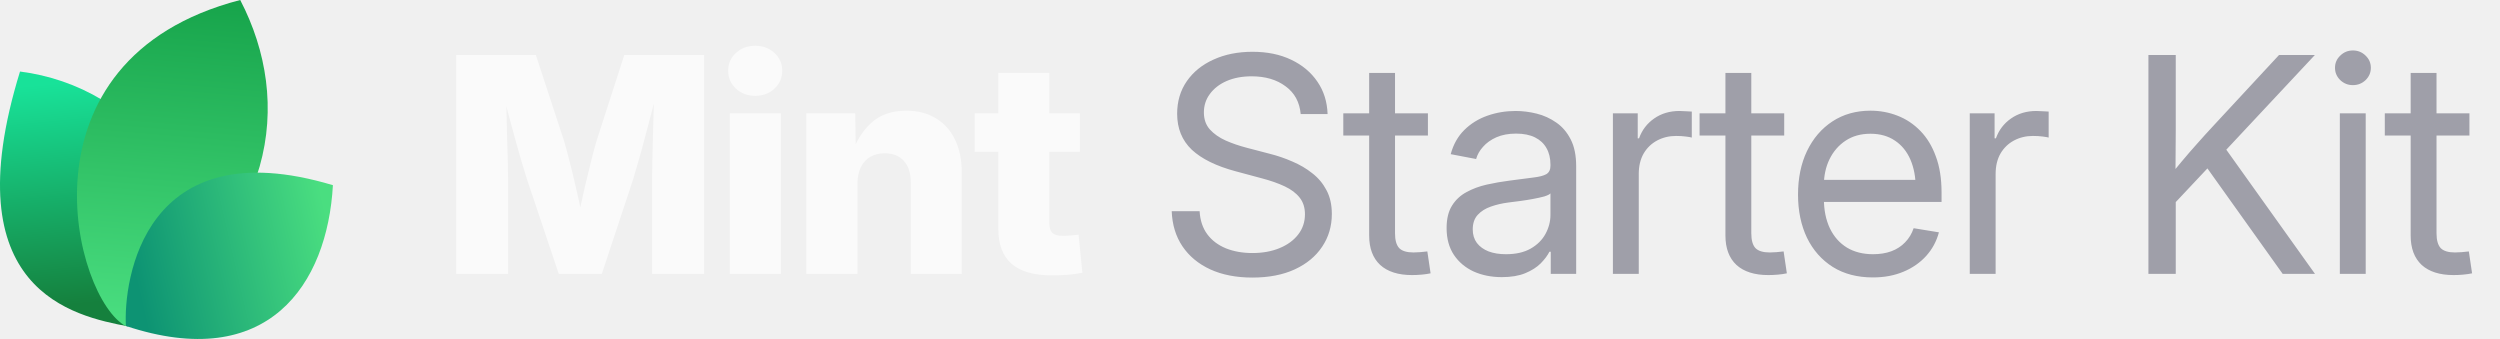
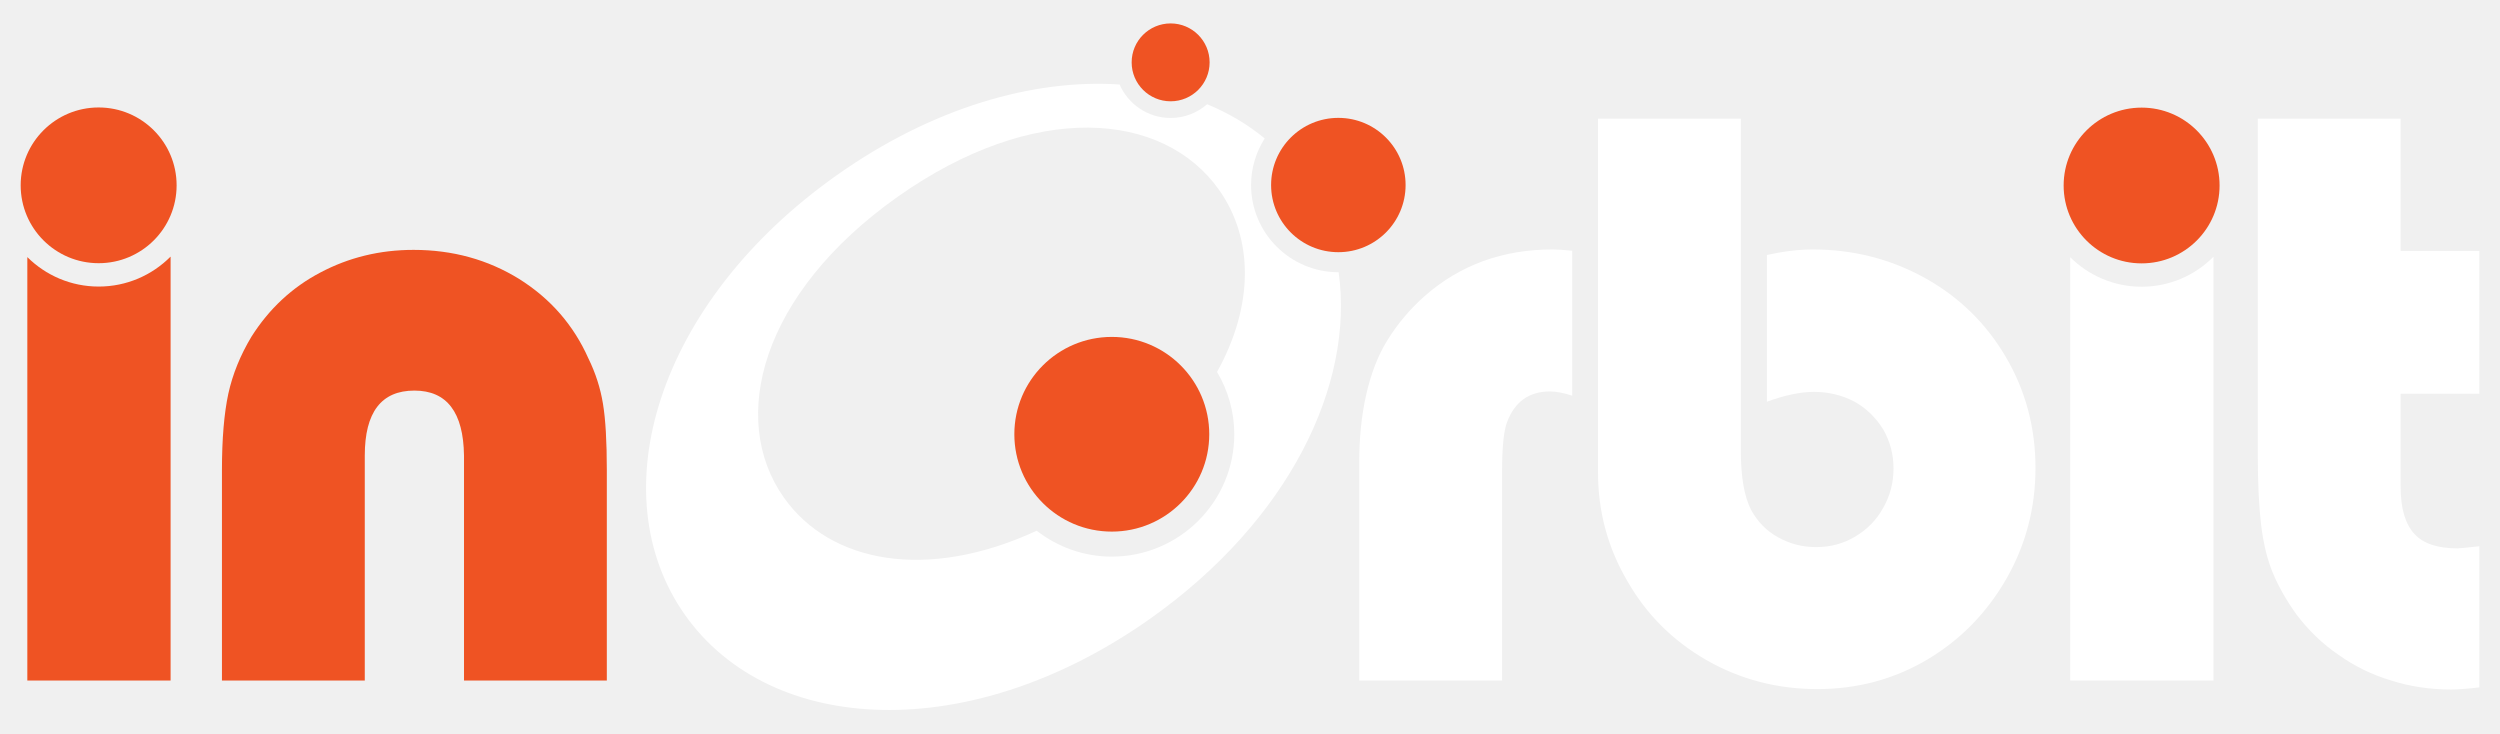
- <svg xmlns="http://www.w3.org/2000/svg" width="177" height="24" viewBox="0 0 177 24" fill="none">
-   <path d="M9.061 23.108C5.268 22.377 -3.391 20.627 1.417 5.064C9.634 6.099 16.973 14.064 9.061 23.108Z" fill="url(#paint0_linear_17557_2145)" />
-   <path d="M8.919 23.094C5.276 21.222 0.784 4.209 17.007 0C20.757 7.193 19.621 16.545 8.919 23.094Z" fill="url(#paint1_linear_17557_2145)" />
-   <path d="M8.914 23.079C8.735 19.882 10.159 9.085 23.57 13.111C23.181 20.123 18.984 26.418 8.914 23.079Z" fill="url(#paint2_linear_17557_2145)" />
-   <path d="M32.301 19.392V3.894H37.938L39.925 9.948C40.036 10.315 40.164 10.787 40.31 11.362C40.462 11.938 40.611 12.552 40.757 13.204C40.91 13.855 41.048 14.483 41.173 15.086C41.305 15.682 41.412 16.192 41.495 16.615H40.695C40.771 16.192 40.871 15.682 40.996 15.086C41.128 14.49 41.267 13.866 41.412 13.214C41.565 12.562 41.714 11.948 41.86 11.373C42.005 10.79 42.133 10.315 42.244 9.948L44.2 3.894H49.848V19.392H46.166V12.704C46.166 12.357 46.173 11.917 46.187 11.383C46.2 10.849 46.214 10.27 46.228 9.646C46.249 9.022 46.266 8.391 46.28 7.753C46.301 7.115 46.311 6.519 46.311 5.964H46.623C46.485 6.561 46.332 7.181 46.166 7.826C45.999 8.471 45.833 9.102 45.666 9.719C45.507 10.336 45.351 10.901 45.198 11.414C45.053 11.928 44.928 12.357 44.824 12.704L42.608 19.392H39.561L37.314 12.704C37.203 12.357 37.072 11.928 36.919 11.414C36.773 10.901 36.614 10.34 36.441 9.729C36.274 9.112 36.104 8.481 35.931 7.836C35.764 7.192 35.608 6.567 35.463 5.964H35.827C35.834 6.512 35.844 7.105 35.858 7.743C35.872 8.374 35.886 9.005 35.9 9.636C35.92 10.26 35.938 10.839 35.952 11.373C35.965 11.907 35.972 12.351 35.972 12.704V19.392H32.301ZM51.668 19.392V8.024H55.288V19.392H51.668ZM53.468 6.786C52.927 6.786 52.473 6.616 52.105 6.276C51.738 5.93 51.554 5.507 51.554 5.007C51.554 4.508 51.738 4.088 52.105 3.749C52.473 3.409 52.927 3.239 53.468 3.239C54.009 3.239 54.463 3.409 54.83 3.749C55.198 4.082 55.382 4.501 55.382 5.007C55.382 5.507 55.198 5.93 54.83 6.276C54.463 6.616 54.009 6.786 53.468 6.786ZM60.708 13.027V19.392H57.088V8.024H60.551L60.593 10.967H60.281C60.593 10.024 61.061 9.268 61.685 8.7C62.309 8.124 63.138 7.836 64.171 7.836C64.975 7.836 65.672 8.017 66.262 8.377C66.851 8.731 67.302 9.234 67.614 9.885C67.933 10.537 68.092 11.307 68.092 12.194V19.392H64.483V12.912C64.483 12.26 64.32 11.754 63.994 11.394C63.675 11.033 63.221 10.853 62.632 10.853C62.25 10.853 61.914 10.936 61.623 11.102C61.332 11.269 61.106 11.515 60.947 11.841C60.787 12.16 60.708 12.555 60.708 13.027ZM76.456 8.024V10.749H69.008V8.024H76.456ZM70.683 5.163H74.292V15.783C74.292 16.102 74.361 16.334 74.5 16.48C74.646 16.625 74.899 16.698 75.259 16.698C75.405 16.698 75.596 16.688 75.831 16.667C76.074 16.646 76.251 16.629 76.362 16.615L76.632 19.309C76.313 19.378 75.963 19.427 75.582 19.455C75.207 19.482 74.836 19.496 74.469 19.496C73.2 19.496 72.25 19.222 71.619 18.674C70.995 18.127 70.683 17.308 70.683 16.22V5.163Z" fill="#FAFAFA" />
-   <path d="M88.667 19.652C87.523 19.652 86.528 19.458 85.682 19.07C84.843 18.681 84.188 18.137 83.716 17.437C83.245 16.736 82.992 15.908 82.957 14.951H84.933C84.968 15.596 85.148 16.14 85.474 16.584C85.8 17.021 86.24 17.354 86.795 17.582C87.35 17.804 87.974 17.915 88.667 17.915C89.388 17.915 90.026 17.801 90.581 17.572C91.143 17.343 91.583 17.024 91.902 16.615C92.228 16.199 92.391 15.717 92.391 15.169C92.391 14.698 92.266 14.306 92.017 13.994C91.767 13.675 91.413 13.408 90.956 13.193C90.498 12.978 89.954 12.787 89.323 12.621L87.502 12.132C86.123 11.765 85.082 11.255 84.382 10.603C83.689 9.944 83.342 9.095 83.342 8.055C83.342 7.174 83.571 6.404 84.028 5.746C84.486 5.087 85.117 4.577 85.921 4.217C86.726 3.849 87.645 3.666 88.678 3.666C89.718 3.666 90.63 3.853 91.413 4.227C92.204 4.602 92.824 5.122 93.275 5.787C93.726 6.446 93.965 7.209 93.993 8.076H92.089C92.013 7.23 91.656 6.574 91.018 6.11C90.387 5.638 89.586 5.403 88.615 5.403C87.95 5.403 87.36 5.513 86.847 5.735C86.341 5.957 85.946 6.262 85.661 6.651C85.377 7.032 85.235 7.469 85.235 7.961C85.235 8.447 85.377 8.849 85.661 9.168C85.946 9.48 86.317 9.74 86.774 9.948C87.232 10.149 87.724 10.319 88.251 10.457L89.884 10.884C90.439 11.023 90.977 11.206 91.496 11.435C92.023 11.657 92.495 11.934 92.911 12.267C93.334 12.593 93.67 12.995 93.92 13.474C94.17 13.945 94.294 14.504 94.294 15.149C94.294 16.015 94.066 16.788 93.608 17.468C93.157 18.148 92.512 18.681 91.673 19.07C90.834 19.458 89.832 19.652 88.667 19.652ZM101.097 8.024V9.594H95.106V8.024H101.097ZM96.937 5.163H98.767V16.521C98.767 17 98.865 17.347 99.059 17.562C99.26 17.77 99.6 17.874 100.078 17.874C100.21 17.874 100.366 17.867 100.546 17.853C100.733 17.832 100.903 17.815 101.056 17.801L101.285 19.351C101.097 19.392 100.886 19.423 100.65 19.444C100.414 19.465 100.189 19.475 99.974 19.475C98.996 19.475 98.244 19.236 97.717 18.758C97.197 18.272 96.937 17.579 96.937 16.677V5.163ZM106.33 19.621C105.595 19.621 104.932 19.489 104.343 19.226C103.754 18.955 103.285 18.564 102.939 18.05C102.592 17.53 102.419 16.896 102.419 16.147C102.419 15.495 102.547 14.965 102.804 14.556C103.06 14.146 103.403 13.828 103.833 13.599C104.263 13.363 104.742 13.186 105.269 13.068C105.796 12.95 106.333 12.857 106.881 12.787C107.574 12.69 108.132 12.617 108.555 12.569C108.978 12.52 109.287 12.441 109.481 12.33C109.675 12.212 109.772 12.014 109.772 11.737V11.654C109.772 11.203 109.679 10.815 109.492 10.489C109.311 10.163 109.041 9.91 108.68 9.729C108.32 9.549 107.872 9.459 107.338 9.459C106.805 9.459 106.34 9.546 105.945 9.719C105.556 9.892 105.241 10.118 104.998 10.395C104.755 10.665 104.593 10.953 104.509 11.258L102.71 10.915C102.897 10.222 103.22 9.65 103.677 9.199C104.135 8.748 104.679 8.412 105.31 8.19C105.941 7.968 106.607 7.857 107.307 7.857C107.8 7.857 108.295 7.92 108.795 8.044C109.301 8.169 109.765 8.381 110.188 8.679C110.611 8.97 110.951 9.369 111.208 9.875C111.464 10.374 111.593 11.005 111.593 11.768V19.392H109.793V17.822H109.7C109.568 18.085 109.363 18.359 109.086 18.643C108.809 18.921 108.444 19.153 107.994 19.34C107.543 19.527 106.988 19.621 106.33 19.621ZM106.621 17.998C107.321 17.998 107.904 17.867 108.368 17.603C108.84 17.333 109.19 16.986 109.419 16.563C109.654 16.133 109.772 15.682 109.772 15.211V13.692C109.703 13.769 109.554 13.841 109.325 13.911C109.096 13.973 108.829 14.032 108.524 14.088C108.226 14.143 107.921 14.192 107.609 14.233C107.304 14.275 107.033 14.309 106.798 14.337C106.354 14.393 105.938 14.49 105.549 14.628C105.168 14.76 104.86 14.954 104.624 15.211C104.388 15.467 104.27 15.811 104.27 16.241C104.27 16.615 104.367 16.934 104.561 17.198C104.762 17.461 105.04 17.662 105.393 17.801C105.747 17.933 106.156 17.998 106.621 17.998ZM114.193 19.392V8.024H115.951V9.792H116.045C116.253 9.209 116.61 8.741 117.116 8.388C117.622 8.034 118.219 7.857 118.905 7.857C119.058 7.857 119.217 7.864 119.384 7.878C119.55 7.885 119.682 7.892 119.779 7.899V9.74C119.716 9.719 119.578 9.695 119.363 9.667C119.155 9.639 118.922 9.625 118.666 9.625C118.174 9.625 117.726 9.733 117.324 9.948C116.922 10.163 116.603 10.471 116.367 10.874C116.138 11.276 116.024 11.758 116.024 12.319V19.392H114.193ZM126.322 8.024V9.594H120.33V8.024H126.322ZM122.161 5.163H123.992V16.521C123.992 17 124.089 17.347 124.283 17.562C124.484 17.77 124.824 17.874 125.302 17.874C125.434 17.874 125.59 17.867 125.77 17.853C125.958 17.832 126.127 17.815 126.28 17.801L126.509 19.351C126.322 19.392 126.11 19.423 125.874 19.444C125.639 19.465 125.413 19.475 125.198 19.475C124.221 19.475 123.468 19.236 122.941 18.758C122.421 18.272 122.161 17.579 122.161 16.677V5.163ZM132.604 19.642C131.502 19.642 130.555 19.396 129.765 18.903C128.974 18.404 128.364 17.714 127.934 16.834C127.511 15.946 127.3 14.927 127.3 13.775C127.3 12.611 127.511 11.584 127.934 10.697C128.364 9.802 128.964 9.102 129.734 8.596C130.51 8.089 131.408 7.836 132.428 7.836C133.1 7.836 133.738 7.954 134.341 8.19C134.952 8.426 135.489 8.783 135.954 9.261C136.425 9.74 136.793 10.343 137.056 11.071C137.327 11.792 137.462 12.645 137.462 13.63V14.296H128.433V12.735H136.463L135.631 13.297C135.631 12.541 135.506 11.876 135.257 11.3C135.007 10.725 134.643 10.277 134.165 9.958C133.686 9.632 133.107 9.469 132.428 9.469C131.748 9.469 131.162 9.632 130.67 9.958C130.177 10.284 129.796 10.725 129.526 11.279C129.262 11.827 129.13 12.441 129.13 13.12V14.046C129.13 14.864 129.273 15.572 129.557 16.168C129.841 16.757 130.243 17.211 130.763 17.53C131.283 17.842 131.901 17.998 132.615 17.998C133.093 17.998 133.523 17.929 133.905 17.79C134.293 17.645 134.619 17.433 134.882 17.156C135.153 16.879 135.354 16.546 135.486 16.157L137.275 16.449C137.108 17.08 136.81 17.634 136.38 18.113C135.95 18.591 135.413 18.966 134.768 19.236C134.123 19.507 133.402 19.642 132.604 19.642ZM139.459 19.392V8.024H141.217V9.792H141.311C141.519 9.209 141.876 8.741 142.382 8.388C142.888 8.034 143.485 7.857 144.171 7.857C144.324 7.857 144.483 7.864 144.649 7.878C144.816 7.885 144.948 7.892 145.045 7.899V9.74C144.982 9.719 144.844 9.695 144.629 9.667C144.421 9.639 144.188 9.625 143.932 9.625C143.439 9.625 142.992 9.733 142.59 9.948C142.188 10.163 141.869 10.471 141.633 10.874C141.404 11.276 141.29 11.758 141.29 12.319V19.392H139.459ZM153.429 14.961V12.715C153.783 12.257 154.136 11.82 154.49 11.404C154.844 10.981 155.204 10.565 155.572 10.156C155.939 9.74 156.314 9.327 156.695 8.918L161.355 3.894H163.893L157.277 10.967H157.184L153.429 14.961ZM152.108 19.392V3.894H154.043V9.241L154.022 12.559L154.043 13.505V19.392H152.108ZM161.615 19.392L155.967 11.477L157.173 9.969L163.903 19.392H161.615ZM165.661 19.392V8.024H167.492V19.392H165.661ZM166.587 6.027C166.24 6.027 165.942 5.909 165.692 5.673C165.443 5.43 165.318 5.139 165.318 4.799C165.318 4.459 165.443 4.172 165.692 3.936C165.942 3.693 166.24 3.572 166.587 3.572C166.934 3.572 167.232 3.693 167.482 3.936C167.731 4.172 167.856 4.459 167.856 4.799C167.856 5.139 167.731 5.43 167.482 5.673C167.232 5.909 166.934 6.027 166.587 6.027ZM174.836 8.024V9.594H168.844V8.024H174.836ZM170.675 5.163H172.506V16.521C172.506 17 172.603 17.347 172.797 17.562C172.998 17.77 173.338 17.874 173.816 17.874C173.948 17.874 174.104 17.867 174.284 17.853C174.472 17.832 174.641 17.815 174.794 17.801L175.023 19.351C174.836 19.392 174.624 19.423 174.388 19.444C174.153 19.465 173.927 19.475 173.712 19.475C172.735 19.475 171.982 19.236 171.455 18.758C170.935 18.272 170.675 17.579 170.675 16.677V5.163Z" fill="#9F9FA9" />
-   <defs>
-     <linearGradient id="paint0_linear_17557_2145" x1="3.776" y1="5.916" x2="5.232" y2="21.559" gradientUnits="userSpaceOnUse">
-       <stop stop-color="#18E299" />
-       <stop offset="1" stop-color="#15803D" />
-     </linearGradient>
-     <linearGradient id="paint1_linear_17557_2145" x1="12.171" y1="-0.718" x2="10.19" y2="22.983" gradientUnits="userSpaceOnUse">
-       <stop stop-color="#16A34A" />
-       <stop offset="1" stop-color="#4ADE80" />
-     </linearGradient>
-     <linearGradient id="paint2_linear_17557_2145" x1="23.133" y1="15.353" x2="9.338" y2="18.52" gradientUnits="userSpaceOnUse">
-       <stop stop-color="#4ADE80" />
-       <stop offset="1" stop-color="#0D9373" />
-     </linearGradient>
+ <svg xmlns="http://www.w3.org/2000/svg" version="1.1" id="Layer_1" x="0px" y="0px" viewBox="0 0 1794 526.295" xml:space="preserve" width="1794" height="526.295">
+   <defs id="defs17">
+     <clipPath clipPathUnits="userSpaceOnUse" id="clipPath2-3-6">
+       <path d="M 0,480 H 480 V 0 H 0 Z" transform="translate(-103.832,-224.0919)" id="path2-7-6" />
+     </clipPath>
+     <clipPath clipPathUnits="userSpaceOnUse" id="clipPath4-1-6">
+       <path d="M 0,480 H 480 V 0 H 0 Z" transform="translate(-278.7743,-191.7256)" id="path4-8-7" />
+     </clipPath>
+     <clipPath clipPathUnits="userSpaceOnUse" id="clipPath6-9-0">
+       <path d="M 0,480 H 480 V 0 H 0 Z" transform="translate(-293.5312,-227.1825)" id="path6-3-4" />
+     </clipPath>
+     <clipPath clipPathUnits="userSpaceOnUse" id="clipPath8-7-1">
+       <path d="M 0,480 H 480 V 0 H 0 Z" transform="translate(-416.9948,-257.8106)" id="path8-4-0" />
+     </clipPath>
+     <clipPath clipPathUnits="userSpaceOnUse" id="clipPath10-8-8">
+       <path d="M 0,480 H 480 V 0 H 0 Z" transform="translate(-377.1508,-252.303)" id="path10-0-1" />
+     </clipPath>
+     <clipPath clipPathUnits="userSpaceOnUse" id="clipPath12-4-4">
+       <path d="M 0,480 H 480 V 0 H 0 Z" transform="translate(-365.1575,-267.8749)" id="path12-0-8" />
+     </clipPath>
+     <clipPath clipPathUnits="userSpaceOnUse" id="clipPath14-57-8">
+       <path d="M 0,480 H 480 V 0 H 0 Z" transform="translate(-62.9024,-252.328)" id="path14-00-4" />
+     </clipPath>
+     <clipPath clipPathUnits="userSpaceOnUse" id="clipPath16-56-5">
+       <path d="M 0,480 H 480 V 0 H 0 Z" transform="translate(-50.9005,-267.8987)" id="path16-78-7" />
+     </clipPath>
+     <clipPath clipPathUnits="userSpaceOnUse" id="clipPath18-0-9">
+       <path d="M 0,480 H 480 V 0 H 0 Z" transform="translate(-203.7507,-229.6094)" id="path18-6-8" />
+     </clipPath>
+     <clipPath clipPathUnits="userSpaceOnUse" id="clipPath20-5-4">
+       <path d="M 0,480 H 480 V 0 H 0 Z" transform="translate(-243.2463,-267.9459)" id="path20-73-5" />
+     </clipPath>
+     <clipPath clipPathUnits="userSpaceOnUse" id="clipPath22-4-8">
+       <path d="M 0,480 H 480 V 0 H 0 Z" transform="translate(-221.7953,-286.8155)" id="path22-3-8" />
+     </clipPath>
+     <clipPath clipPathUnits="userSpaceOnUse" id="clipPath24-0-9">
+       <path d="M 0,480 H 480 V 0 H 0 Z" transform="translate(-237.5829,-229.6094)" id="path24-4-4" />
+     </clipPath>
  </defs>
+   <style type="text/css" id="style1">
+ 	.st0{fill:#EF5323;}
+ 	.st1{fill:#43499E;}
+ </style>
+   <g id="g24-4" transform="matrix(3.498809,0,0,3.498809,-222.6197,-856.4707)">
+     <g id="g17">
+       <path id="path1-59-0" d="M 0,0 V -32.366 H -21.971 V -2.302 0 c 0,4.779 0.327,8.704 0.986,11.775 0.657,2.98 1.84,5.898 3.552,8.75 2.717,4.295 6.251,7.586 10.59,9.866 4.387,2.325 9.168,3.488 14.343,3.488 6.008,0 11.422,-1.492 16.247,-4.474 4.824,-3.026 8.376,-7.104 10.658,-12.236 1.097,-2.238 1.843,-4.561 2.236,-6.973 C 37.035,7.827 37.232,4.428 37.232,0 V -2.302 -32.366 H 15.263 V 0 2.236 C 15.174,8.9 12.629,12.235 7.63,12.235 2.543,12.235 0,8.9 0,2.236 Z" style="fill:#ef5323;fill-opacity:1;fill-rule:nonzero;stroke:none" transform="matrix(1.333333,0,0,-1.333333,138.4427,341.2108)" clip-path="url(#clipPath2-3-6)" />
+       <path id="path3-5-6" d="m 0,0 h -21.971 v 30.393 3.156 c 0,3.772 0.35,7.214 1.05,10.329 0.746,3.332 1.845,6.161 3.292,8.486 1.579,2.543 3.488,4.802 5.721,6.777 5.44,4.779 11.997,7.171 19.671,7.171 0.703,0 1.712,-0.067 3.026,-0.2 V 43.814 C 9.475,44.251 8.333,44.468 7.367,44.468 4.165,44.468 1.973,42.912 0.79,39.8 0.266,38.484 0,35.939 0,32.169 V 30.59 Z" style="fill:#ffffff;fill-opacity:1;fill-rule:nonzero;stroke:none" transform="matrix(1.333333,0,0,-1.333333,371.6991,384.3659)" clip-path="url(#clipPath4-1-6)" />
+       <path id="path5-3-5" d="M 0,0 V 50.969 H 21.971 V 2.829 -0.13 c 0,-3.992 0.526,-7.017 1.579,-9.08 1.007,-1.842 2.389,-3.245 4.142,-4.208 1.802,-1.012 3.752,-1.513 5.855,-1.513 2.238,0 4.254,0.547 6.053,1.643 1.843,1.096 3.266,2.566 4.278,4.408 1.053,1.843 1.579,3.859 1.579,6.051 0,2.149 -0.526,4.145 -1.579,5.987 -1.142,1.843 -2.611,3.269 -4.408,4.276 -1.932,1.009 -4.014,1.512 -6.25,1.512 -2.062,0 -4.472,-0.503 -7.237,-1.512 V 30 c 2.545,0.567 4.891,0.853 7.04,0.853 6.225,0 11.995,-1.469 17.302,-4.408 5.262,-2.938 9.407,-6.994 12.432,-12.171 3.028,-5.172 4.538,-10.852 4.538,-17.036 0,-6.141 -1.489,-11.821 -4.474,-17.04 -3.026,-5.261 -7.081,-9.406 -12.169,-12.431 -5.131,-3.026 -10.765,-4.539 -16.906,-4.539 -6.14,0 -11.798,1.467 -16.973,4.406 -5.22,2.982 -9.296,7.04 -12.235,12.171 C 1.513,-15.066 0,-9.473 0,-3.422 Z" style="fill:#ffffff;fill-opacity:1;fill-rule:nonzero;stroke:none" transform="matrix(1.333333,0,0,-1.333333,391.3749,337.09)" clip-path="url(#clipPath6-9-0)" />
+       <path id="path7-2-3" d="M 0,0 H 12.105 V -21.971 H 0 v -11.353 -2.962 c 0,-3.289 0.7,-5.701 2.106,-7.234 1.356,-1.493 3.575,-2.236 6.644,-2.236 0.263,0 1.382,0.107 3.355,0.327 v -21.708 c -1.843,-0.22 -3.289,-0.33 -4.342,-0.33 -3.245,0 -6.317,0.46 -9.209,1.383 -2.939,0.876 -5.637,2.192 -8.091,3.945 -2.458,1.666 -4.627,3.752 -6.513,6.251 -1.536,2.149 -2.742,4.275 -3.619,6.378 -0.835,2.021 -1.426,4.431 -1.778,7.239 -0.35,2.936 -0.524,6.534 -0.524,10.789 v 1.973 49.85 H 0 Z" style="fill:#ffffff;fill-opacity:1;fill-rule:nonzero;stroke:none" transform="matrix(1.333333,0,0,-1.333333,555.9931,296.2525)" clip-path="url(#clipPath8-7-1)" />
+       <path id="path9-7-8" d="M 0,0 C -4.283,0 -8.164,1.735 -10.983,4.538 V -60.577 H 11.054 V 4.607 C 8.228,1.763 4.316,0 0,0" style="fill:#ffffff;fill-opacity:1;fill-rule:nonzero;stroke:none" transform="matrix(1.333333,0,0,-1.333333,502.8677,303.596)" clip-path="url(#clipPath10-8-8)" />
+       <path id="path11-3-5" d="m 0,0 c 0,6.616 5.371,11.979 11.992,11.979 6.626,0 11.995,-5.363 11.995,-11.979 0,-6.616 -5.369,-11.98 -11.995,-11.98 C 5.371,-11.98 0,-6.616 0,0" style="fill:#ef5323;fill-opacity:1;fill-rule:nonzero;stroke:none" transform="matrix(1.333333,0,0,-1.333333,486.8767,282.8335)" clip-path="url(#clipPath12-4-4)" />
+       <path id="path13-9-1" d="M 0,0 C -4.278,0 -8.159,1.733 -10.978,4.533 V -60.603 H 11.06 V 4.589 H 11.037 C 8.213,1.756 4.308,0 0,0" style="fill:#ef5323;fill-opacity:1;fill-rule:nonzero;stroke:none" transform="matrix(1.333333,0,0,-1.333333,83.86987,303.5627)" clip-path="url(#clipPath14-57-8)" />
+       <path id="path15-7-2" d="m 0,0 c 0,6.616 5.369,11.979 11.992,11.979 6.626,0 11.995,-5.363 11.995,-11.979 0,-6.616 -5.369,-11.977 -11.995,-11.977 C 5.369,-11.977 0,-6.616 0,0" style="fill:#ef5323;fill-opacity:1;fill-rule:nonzero;stroke:none" transform="matrix(1.333333,0,0,-1.333333,67.86733,282.8017)" clip-path="url(#clipPath16-56-5)" />
+       <path id="path17-79-4" d="m 0,0 c 0,8.269 6.71,14.974 14.992,14.974 8.28,0 14.99,-6.705 14.99,-14.974 0,-8.269 -6.71,-14.974 -14.99,-14.974 C 6.71,-14.974 0,-8.269 0,0" style="fill:#ef5323;fill-opacity:1;fill-rule:nonzero;stroke:none" transform="matrix(1.333333,0,0,-1.333333,271.6676,333.8541)" clip-path="url(#clipPath18-0-9)" />
+       <path id="path19-5-6" d="m 0,0 c 0,5.706 4.63,10.331 10.344,10.331 5.714,0 10.344,-4.625 10.344,-10.331 0,-5.706 -4.63,-10.331 -10.344,-10.331 C 4.63,-10.331 0,-5.706 0,0" style="fill:#ef5323;fill-opacity:1;fill-rule:nonzero;stroke:none" transform="matrix(1.333333,0,0,-1.333333,324.3284,282.7388)" clip-path="url(#clipPath20-5-4)" />
+       <path id="path21-3-7" d="m 0,0 c 0,3.307 2.683,5.99 5.997,5.99 3.312,0 5.995,-2.683 5.995,-5.99 0,-3.307 -2.683,-5.99 -5.995,-5.99 C 2.683,-5.99 0,-3.307 0,0" style="fill:#ef5323;fill-opacity:1;fill-rule:nonzero;stroke:none" transform="matrix(1.333333,0,0,-1.333333,295.7271,257.5793)" clip-path="url(#clipPath22-4-8)" />
+       <path id="path23-3-5" d="m 0,0 c 0,-10.38 -8.453,-18.823 -18.841,-18.823 -4.354,0 -8.356,1.498 -11.55,3.984 -16.855,-7.802 -31.768,-4.973 -38.887,5.093 -8.576,12.128 -3.491,31.431 17.486,46.267 20.979,14.837 40.875,13.199 49.451,1.068 C 2.972,30.082 3.036,19.827 -2.653,9.583 -0.979,6.772 0,3.501 0,0 m 16.05,24.928 c -0.015,0 -0.028,-0.003 -0.041,-0.003 -7.403,0 -13.426,6.018 -13.426,13.411 0,2.637 0.777,5.09 2.096,7.165 -2.625,2.169 -5.604,3.922 -8.852,5.264 -1.508,-1.311 -3.468,-2.114 -5.619,-2.114 -3.509,0 -6.529,2.121 -7.85,5.15 -13.291,0.876 -28.797,-3.55 -43.5,-13.95 -27.779,-19.643 -36.463,-49.101 -23.341,-67.656 13.124,-18.56 43.791,-20.187 71.571,-0.544 21.35,15.099 31.405,35.99 28.962,53.277" style="fill:#ffffff;fill-opacity:1;fill-rule:nonzero;stroke:none" transform="matrix(1.333333,0,0,-1.333333,316.7772,333.8541)" clip-path="url(#clipPath24-0-9)" />
+     </g>
+   </g>
</svg>
